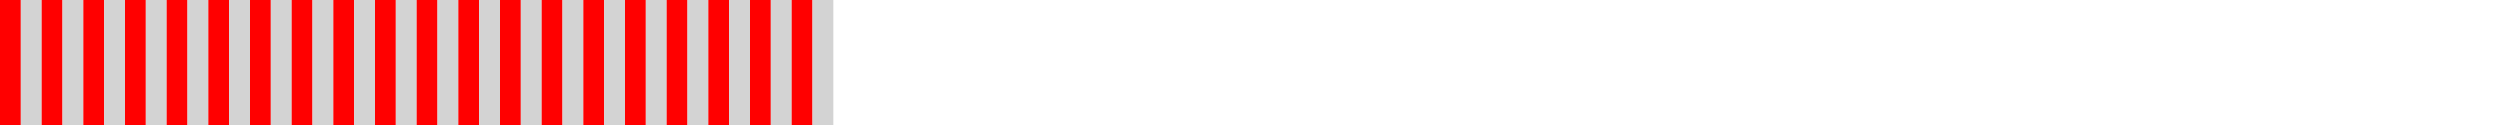
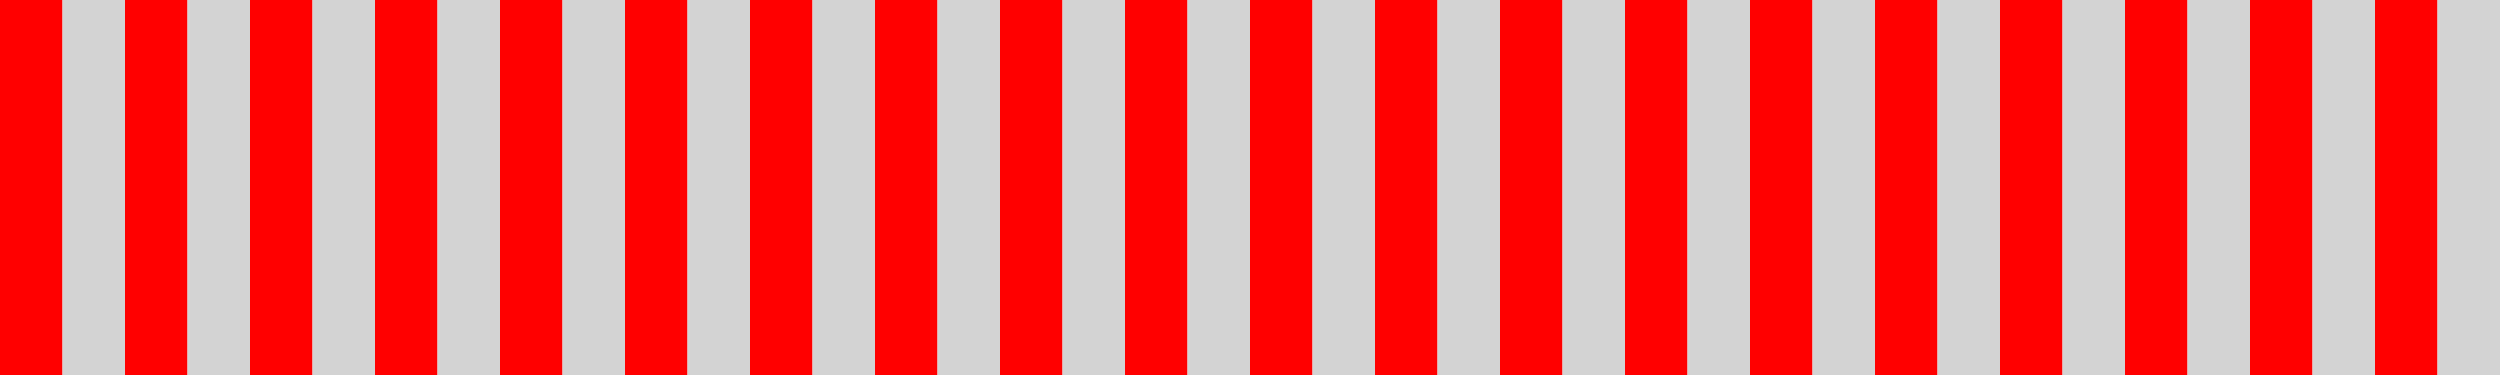
- <svg xmlns="http://www.w3.org/2000/svg" width="600" height="30">
+ <svg xmlns="http://www.w3.org/2000/svg" width="200" height="30">
  <rect width="5" height="30" x="0" y="0" fill="red" />
  <rect width="5" height="30" x="5" y="0" fill="lightgrey" />
  <rect width="5" height="30" x="10" y="0" fill="red" />
  <rect width="5" height="30" x="15" y="0" fill="lightgrey" />
  <rect width="5" height="30" x="20" y="0" fill="red" />
  <rect width="5" height="30" x="25" y="0" fill="lightgrey" />
  <rect width="5" height="30" x="30" y="0" fill="red" />
  <rect width="5" height="30" x="35" y="0" fill="lightgrey" />
  <rect width="5" height="30" x="40" y="0" fill="red" />
  <rect width="5" height="30" x="45" y="0" fill="lightgrey" />
  <rect width="5" height="30" x="50" y="0" fill="red" />
  <rect width="5" height="30" x="55" y="0" fill="lightgrey" />
  <rect width="5" height="30" x="60" y="0" fill="red" />
  <rect width="5" height="30" x="65" y="0" fill="lightgrey" />
  <rect width="5" height="30" x="70" y="0" fill="red" />
  <rect width="5" height="30" x="75" y="0" fill="lightgrey" />
  <rect width="5" height="30" x="80" y="0" fill="red" />
  <rect width="5" height="30" x="85" y="0" fill="lightgrey" />
  <rect width="5" height="30" x="90" y="0" fill="red" />
  <rect width="5" height="30" x="95" y="0" fill="lightgrey" />
  <rect width="5" height="30" x="100" y="0" fill="red" />
  <rect width="5" height="30" x="105" y="0" fill="lightgrey" />
  <rect width="5" height="30" x="110" y="0" fill="red" />
  <rect width="5" height="30" x="115" y="0" fill="lightgrey" />
  <rect width="5" height="30" x="120" y="0" fill="red" />
  <rect width="5" height="30" x="125" y="0" fill="lightgrey" />
  <rect width="5" height="30" x="130" y="0" fill="red" />
  <rect width="5" height="30" x="135" y="0" fill="lightgrey" />
  <rect width="5" height="30" x="140" y="0" fill="red" />
  <rect width="5" height="30" x="145" y="0" fill="lightgrey" />
  <rect width="5" height="30" x="150" y="0" fill="red" />
  <rect width="5" height="30" x="155" y="0" fill="lightgrey" />
  <rect width="5" height="30" x="160" y="0" fill="red" />
  <rect width="5" height="30" x="165" y="0" fill="lightgrey" />
  <rect width="5" height="30" x="170" y="0" fill="red" />
  <rect width="5" height="30" x="175" y="0" fill="lightgrey" />
  <rect width="5" height="30" x="180" y="0" fill="red" />
  <rect width="5" height="30" x="185" y="0" fill="lightgrey" />
  <rect width="5" height="30" x="190" y="0" fill="red" />
  <rect width="5" height="30" x="195" y="0" fill="lightgrey" />
</svg>
